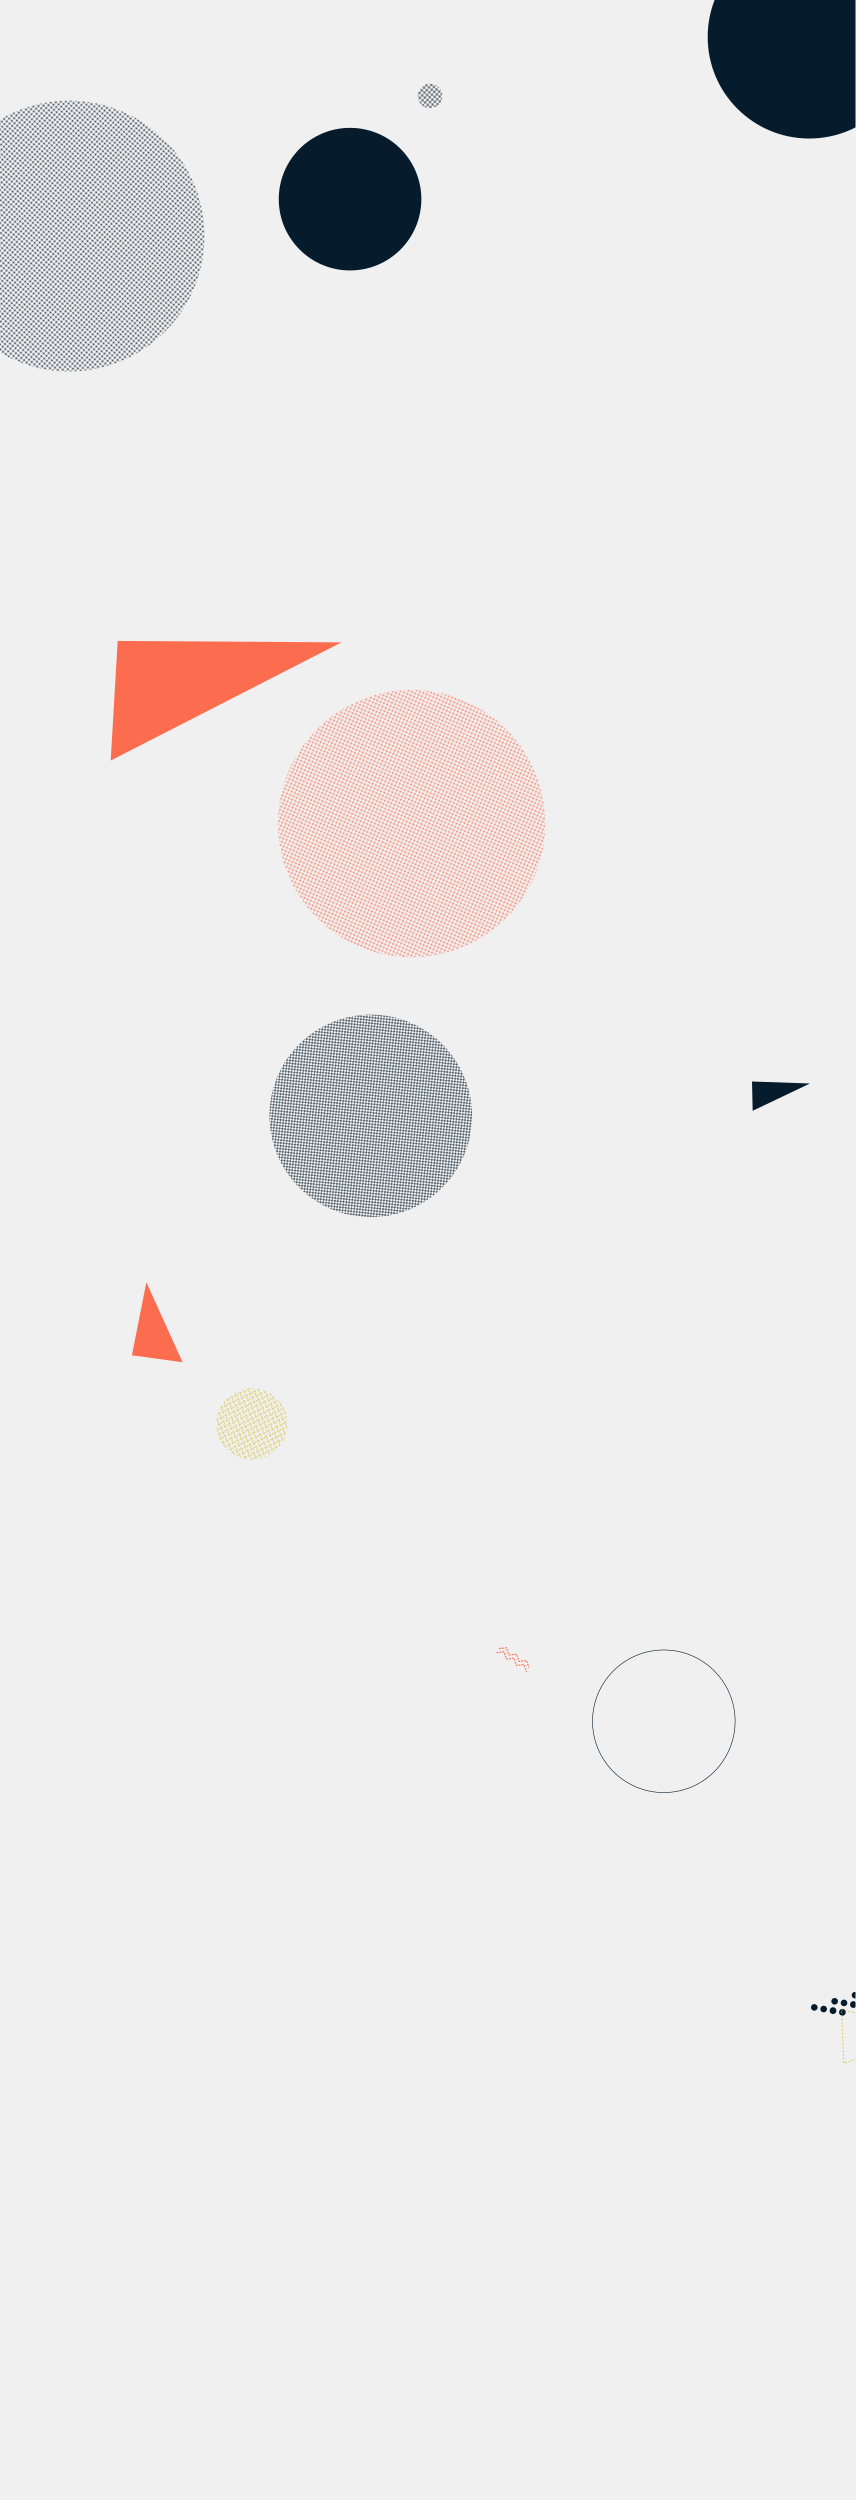
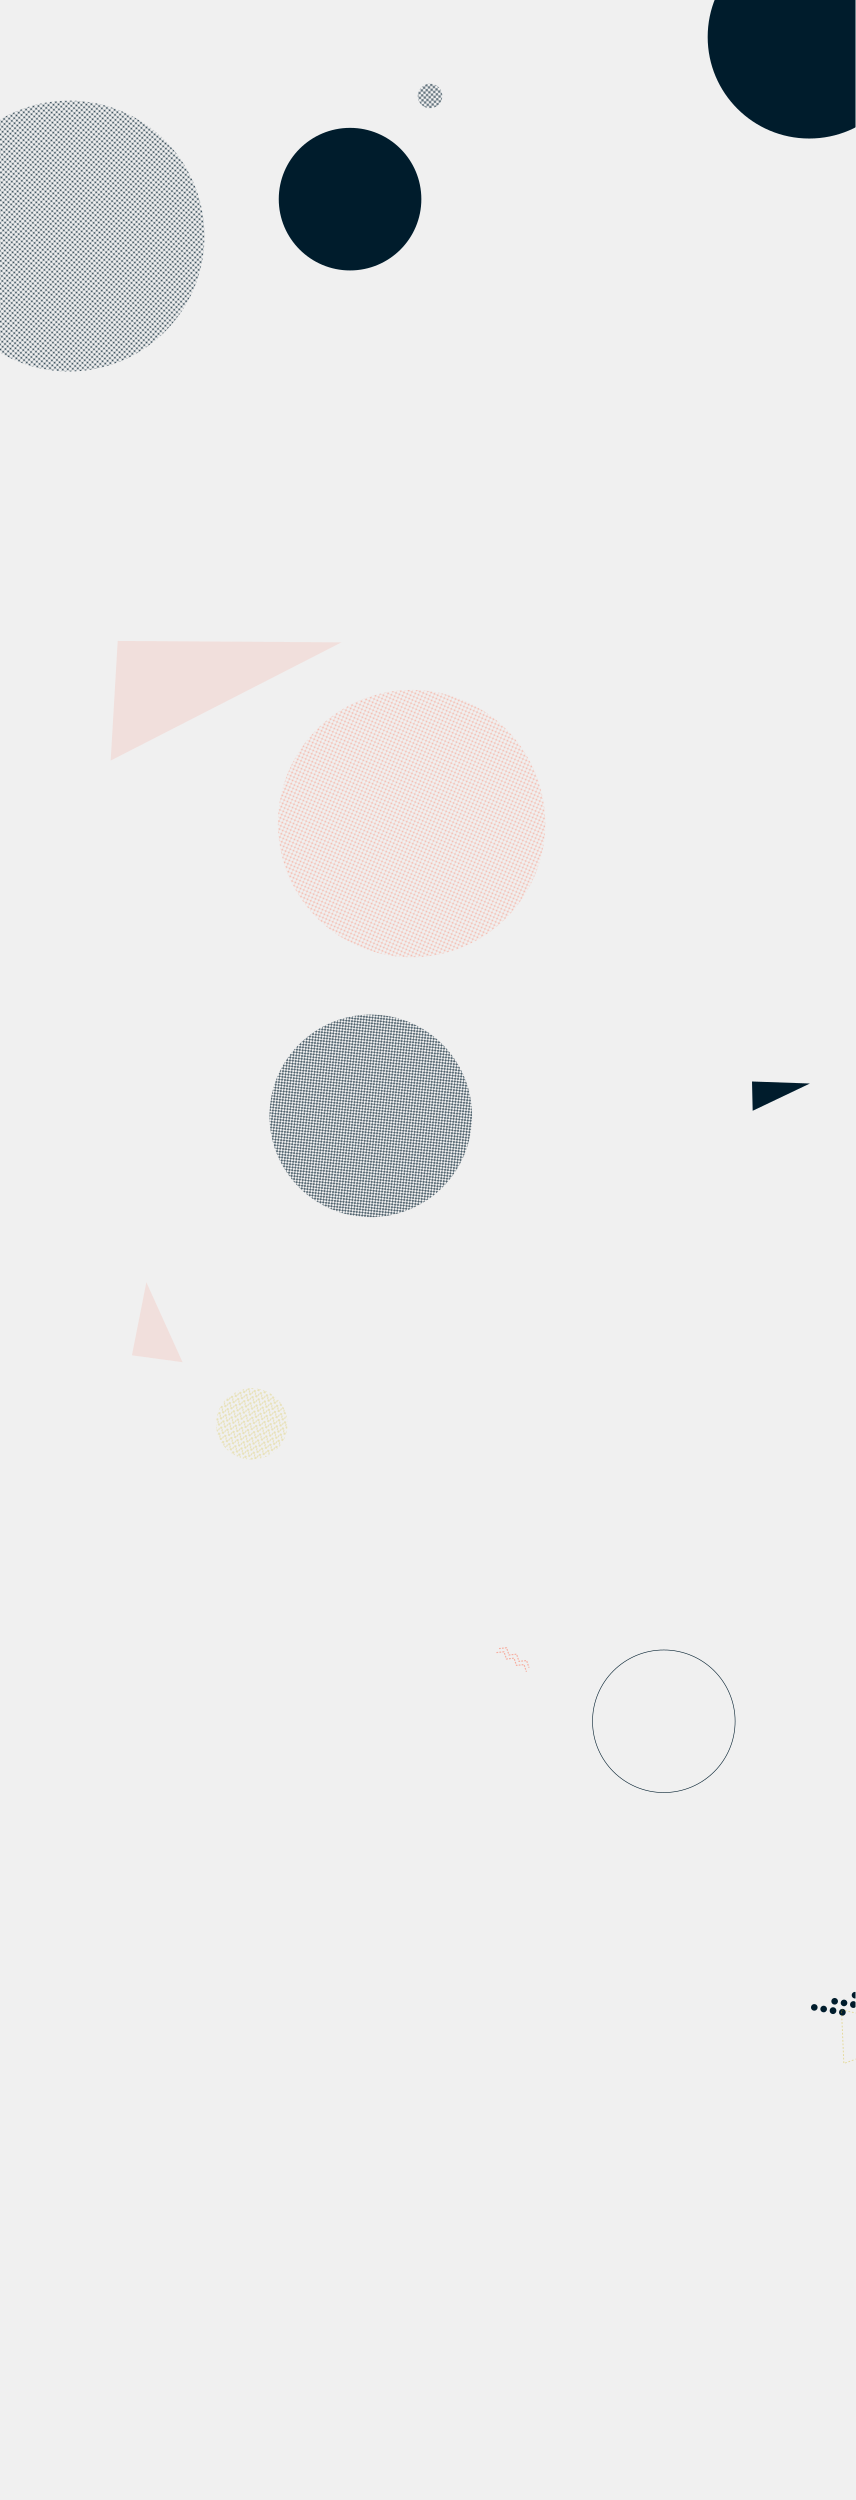
<svg xmlns="http://www.w3.org/2000/svg" version="1.1" width="1440" height="4208" preserveAspectRatio="none" viewBox="0 0 1440 4208">
  <g mask="url(&quot;#SvgjsMask5137&quot;)" fill="none">
    <rect width="900" height="900" clip-path="url(&quot;#SvgjsClipPath5138&quot;)" x="242.79" y="936.27" fill="url(#SvgjsPattern5139)" transform="rotate(113.22, 692.79, 1386.27)" />
-     <path d="M1423.42 3388.04a5.6 5.6 0 1 0-11.03-1.92 5.6 5.6 0 1 0 11.03 1.92zM1407.66 3385.29a5.6 5.6 0 1 0-11.03-1.92 5.6 5.6 0 1 0 11.03 1.92zM1391.9 3382.55a5.6 5.6 0 1 0-11.04-1.92 5.6 5.6 0 1 0 11.04 1.92zM1376.14 3379.8a5.6 5.6 0 1 0-11.04-1.92 5.6 5.6 0 1 0 11.04 1.92zM1457.69 3377.77a5.6 5.6 0 1 0-11.03-1.93 5.6 5.6 0 1 0 11.03 1.93zM1441.93 3375.02a5.6 5.6 0 1 0-11.03-1.92 5.6 5.6 0 1 0 11.03 1.92zM1426.17 3372.28a5.6 5.6 0 1 0-11.04-1.93 5.6 5.6 0 1 0 11.04 1.93zM1410.41 3369.53a5.6 5.6 0 1 0-11.04-1.92 5.6 5.6 0 1 0 11.04 1.92zM1491.96 3367.49a5.6 5.6 0 1 0-11.03-1.92 5.6 5.6 0 1 0 11.03 1.92zM1476.2 3364.75a5.6 5.6 0 1 0-11.03-1.92 5.6 5.6 0 1 0 11.03 1.92zM1460.44 3362a5.6 5.6 0 1 0-11.03-1.92 5.6 5.6 0 1 0 11.03 1.92zM1444.68 3359.26a5.6 5.6 0 1 0-11.04-1.92 5.6 5.6 0 1 0 11.04 1.92z" fill="rgba(6, 28, 44, 1)" />
-     <path d="M1416.36 3382.85 L1570.05 3418.06L1420.364 3473.296z" stroke="rgba(211, 183, 20, 0.8)" stroke-width="1.61" stroke-dasharray="3, 3" />
-     <circle r="170.956" cx="1362.13" cy="62.22" fill="rgba(6, 28, 44, 1)" />
+     <path d="M1423.42 3388.04a5.6 5.6 0 1 0-11.03-1.92 5.6 5.6 0 1 0 11.03 1.92zM1407.66 3385.29a5.6 5.6 0 1 0-11.03-1.92 5.6 5.6 0 1 0 11.03 1.92zM1391.9 3382.55a5.6 5.6 0 1 0-11.04-1.92 5.6 5.6 0 1 0 11.04 1.92zM1376.14 3379.8a5.6 5.6 0 1 0-11.04-1.92 5.6 5.6 0 1 0 11.04 1.92zM1457.69 3377.77a5.6 5.6 0 1 0-11.03-1.93 5.6 5.6 0 1 0 11.03 1.93zM1441.93 3375.02a5.6 5.6 0 1 0-11.03-1.92 5.6 5.6 0 1 0 11.03 1.92zM1426.17 3372.28a5.6 5.6 0 1 0-11.04-1.93 5.6 5.6 0 1 0 11.04 1.93zM1410.41 3369.53a5.6 5.6 0 1 0-11.04-1.92 5.6 5.6 0 1 0 11.04 1.92zM1491.96 3367.49a5.6 5.6 0 1 0-11.03-1.92 5.6 5.6 0 1 0 11.03 1.92zM1476.2 3364.75a5.6 5.6 0 1 0-11.03-1.92 5.6 5.6 0 1 0 11.03 1.92zM1460.44 3362a5.6 5.6 0 1 0-11.03-1.92 5.6 5.6 0 1 0 11.03 1.92zM1444.68 3359.26a5.6 5.6 0 1 0-11.04-1.92 5.6 5.6 0 1 0 11.04 1.92z" fill="rgba(0, 28, 44, 1)" />
+     <path d="M1416.36 3382.85 L1570.05 3418.06L1420.364 3473.296z" stroke="rgba(211, 183, 20, 0.4)" stroke-width="1.61" stroke-dasharray="3, 3" />
+     <circle r="170.956" cx="1362.13" cy="62.22" fill="rgba(0, 28, 44, 1)" />
    <rect width="240.68" height="240.68" clip-path="url(&quot;#SvgjsClipPath5140&quot;)" x="303.48" y="2276.35" fill="url(#SvgjsPattern5141)" transform="rotate(19.29, 423.82, 2396.69)" />
-     <circle r="120" cx="1117.35" cy="2897.24" stroke="rgba(6, 28, 44, 1)" stroke-width="1" />
-     <circle r="120" cx="589.21" cy="335.22" fill="rgba(6, 28, 44, 1)" />
-     <path d="M839.91 2774.89L852.64 2773.54 856.76 2785.66 869.5 2784.3 873.62 2796.43 886.35 2795.07 890.47 2807.19M835.6 2781.64L848.33 2780.28 852.46 2792.4 865.19 2791.04 869.31 2803.17 882.04 2801.81 886.16 2813.94" stroke="rgba(255, 76, 41, 0.8)" stroke-width="1.96" stroke-dasharray="3, 2" />
-     <path d="M1363.23 1823.76 L1265.77 1820.37L1266.9 1869.665z" fill="rgba(6, 28, 44, 1)" />
-     <path d="M222.03 2281.31 L246.35 2158.25L307.331 2292.921z" fill="rgba(255, 76, 41, 0.8)" />
+     <circle r="120" cx="1117.35" cy="2897.24" stroke="rgba(0, 28, 44, 1)" stroke-width="1" />
+     <circle r="120" cx="589.21" cy="335.22" fill="rgba(0, 28, 44, 1)" />
+     <path d="M839.91 2774.89L852.64 2773.54 856.76 2785.66 869.5 2784.3 873.62 2796.43 886.35 2795.07 890.47 2807.19M835.6 2781.64L848.33 2780.28 852.46 2792.4 865.19 2791.04 869.31 2803.17 882.04 2801.81 886.16 2813.94" stroke="rgba(255, 76, 41, 0.4)" stroke-width="1.96" stroke-dasharray="3, 2" />
+     <path d="M1363.23 1823.76 L1265.77 1820.37L1266.9 1869.665z" fill="rgba(0, 28, 44, 1)" />
+     <path d="M222.03 2281.31 L246.35 2158.25L307.331 2292.921z" fill="rgba(255, 76, 41, 0.1)" />
    <rect width="912" height="912" clip-path="url(&quot;#SvgjsClipPath5142&quot;)" x="-339.77" y="-58.67" fill="url(#SvgjsPattern5143)" transform="rotate(220.27, 116.23, 397.33)" />
    <rect width="682" height="682" clip-path="url(&quot;#SvgjsClipPath5144&quot;)" x="283.08" y="1537.24" fill="url(#SvgjsPattern5145)" transform="rotate(321.32, 624.08, 1878.24)" />
    <rect width="82.8" height="82.8" clip-path="url(&quot;#SvgjsClipPath5146&quot;)" x="682.43" y="120.13" fill="url(#SvgjsPattern5147)" transform="rotate(175.94, 723.83, 161.53)" />
-     <path d="M574.73 1081.21 L198.12 1078.86L186.272 1280.188z" fill="rgba(255, 76, 41, 0.8)" />
+     <path d="M574.73 1081.21 L198.12 1078.86L186.272 1280.188z" fill="rgba(255, 76, 41, 0.1)" />
  </g>
  <defs>
    <mask id="SvgjsMask5137">
      <rect width="1440" height="4208" fill="#ffffff" />
    </mask>
    <pattern x="0" y="0" width="6" height="6" patternUnits="userSpaceOnUse" id="SvgjsPattern5139">
-       <path d="M3 1L3 5M1 3L5 3" stroke="rgba(255, 76, 41, 0.8)" fill="none" stroke-width="1" />
+       <path d="M3 1L3 5M1 3L5 3" stroke="rgba(255, 76, 41, 0.4)" fill="none" stroke-width="1" />
    </pattern>
    <clipPath id="SvgjsClipPath5138">
      <circle r="225" cx="692.79" cy="1386.27" />
    </clipPath>
    <pattern x="0" y="0" width="10.94" height="10.94" patternUnits="userSpaceOnUse" id="SvgjsPattern5141">
-       <path d="M0 10.94L5.47 0L10.94 10.94" stroke="rgba(211, 183, 20, 0.8)" fill="none" />
+       <path d="M0 10.94L5.47 0L10.94 10.94" stroke="rgba(211, 183, 20, 0.4)" fill="none" />
    </pattern>
    <clipPath id="SvgjsClipPath5140">
      <circle r="60.17" cx="423.82" cy="2396.69" />
    </clipPath>
    <pattern x="0" y="0" width="6" height="6" patternUnits="userSpaceOnUse" id="SvgjsPattern5143">
-       <path d="M3 1L3 5M1 3L5 3" stroke="rgba(6, 28, 44, 1)" fill="none" stroke-width="1" />
+       <path d="M3 1L3 5M1 3L5 3" stroke="rgba(0, 28, 44, 1)" fill="none" stroke-width="1" />
    </pattern>
    <clipPath id="SvgjsClipPath5142">
      <circle r="228" cx="116.23" cy="397.33" />
    </clipPath>
    <pattern x="0" y="0" width="6.82" height="6.82" patternUnits="userSpaceOnUse" id="SvgjsPattern5145">
-       <path d="M0 6.82L3.41 0L6.82 6.82" stroke="rgba(6, 28, 44, 1)" fill="none" />
+       <path d="M0 6.82L3.41 0L6.82 6.82" stroke="rgba(0, 28, 44, 1)" fill="none" />
    </pattern>
    <clipPath id="SvgjsClipPath5144">
      <circle r="170.5" cx="624.08" cy="1878.24" />
    </clipPath>
    <pattern x="0" y="0" width="8.28" height="8.28" patternUnits="userSpaceOnUse" id="SvgjsPattern5147">
-       <path d="M0 8.28L4.14 0L8.28 8.28" stroke="rgba(6, 28, 44, 1)" fill="none" />
+       <path d="M0 8.28L4.14 0L8.28 8.28" stroke="rgba(0, 28, 44, 1)" fill="none" />
    </pattern>
    <clipPath id="SvgjsClipPath5146">
      <circle r="20.7" cx="723.83" cy="161.53" />
    </clipPath>
  </defs>
</svg>
